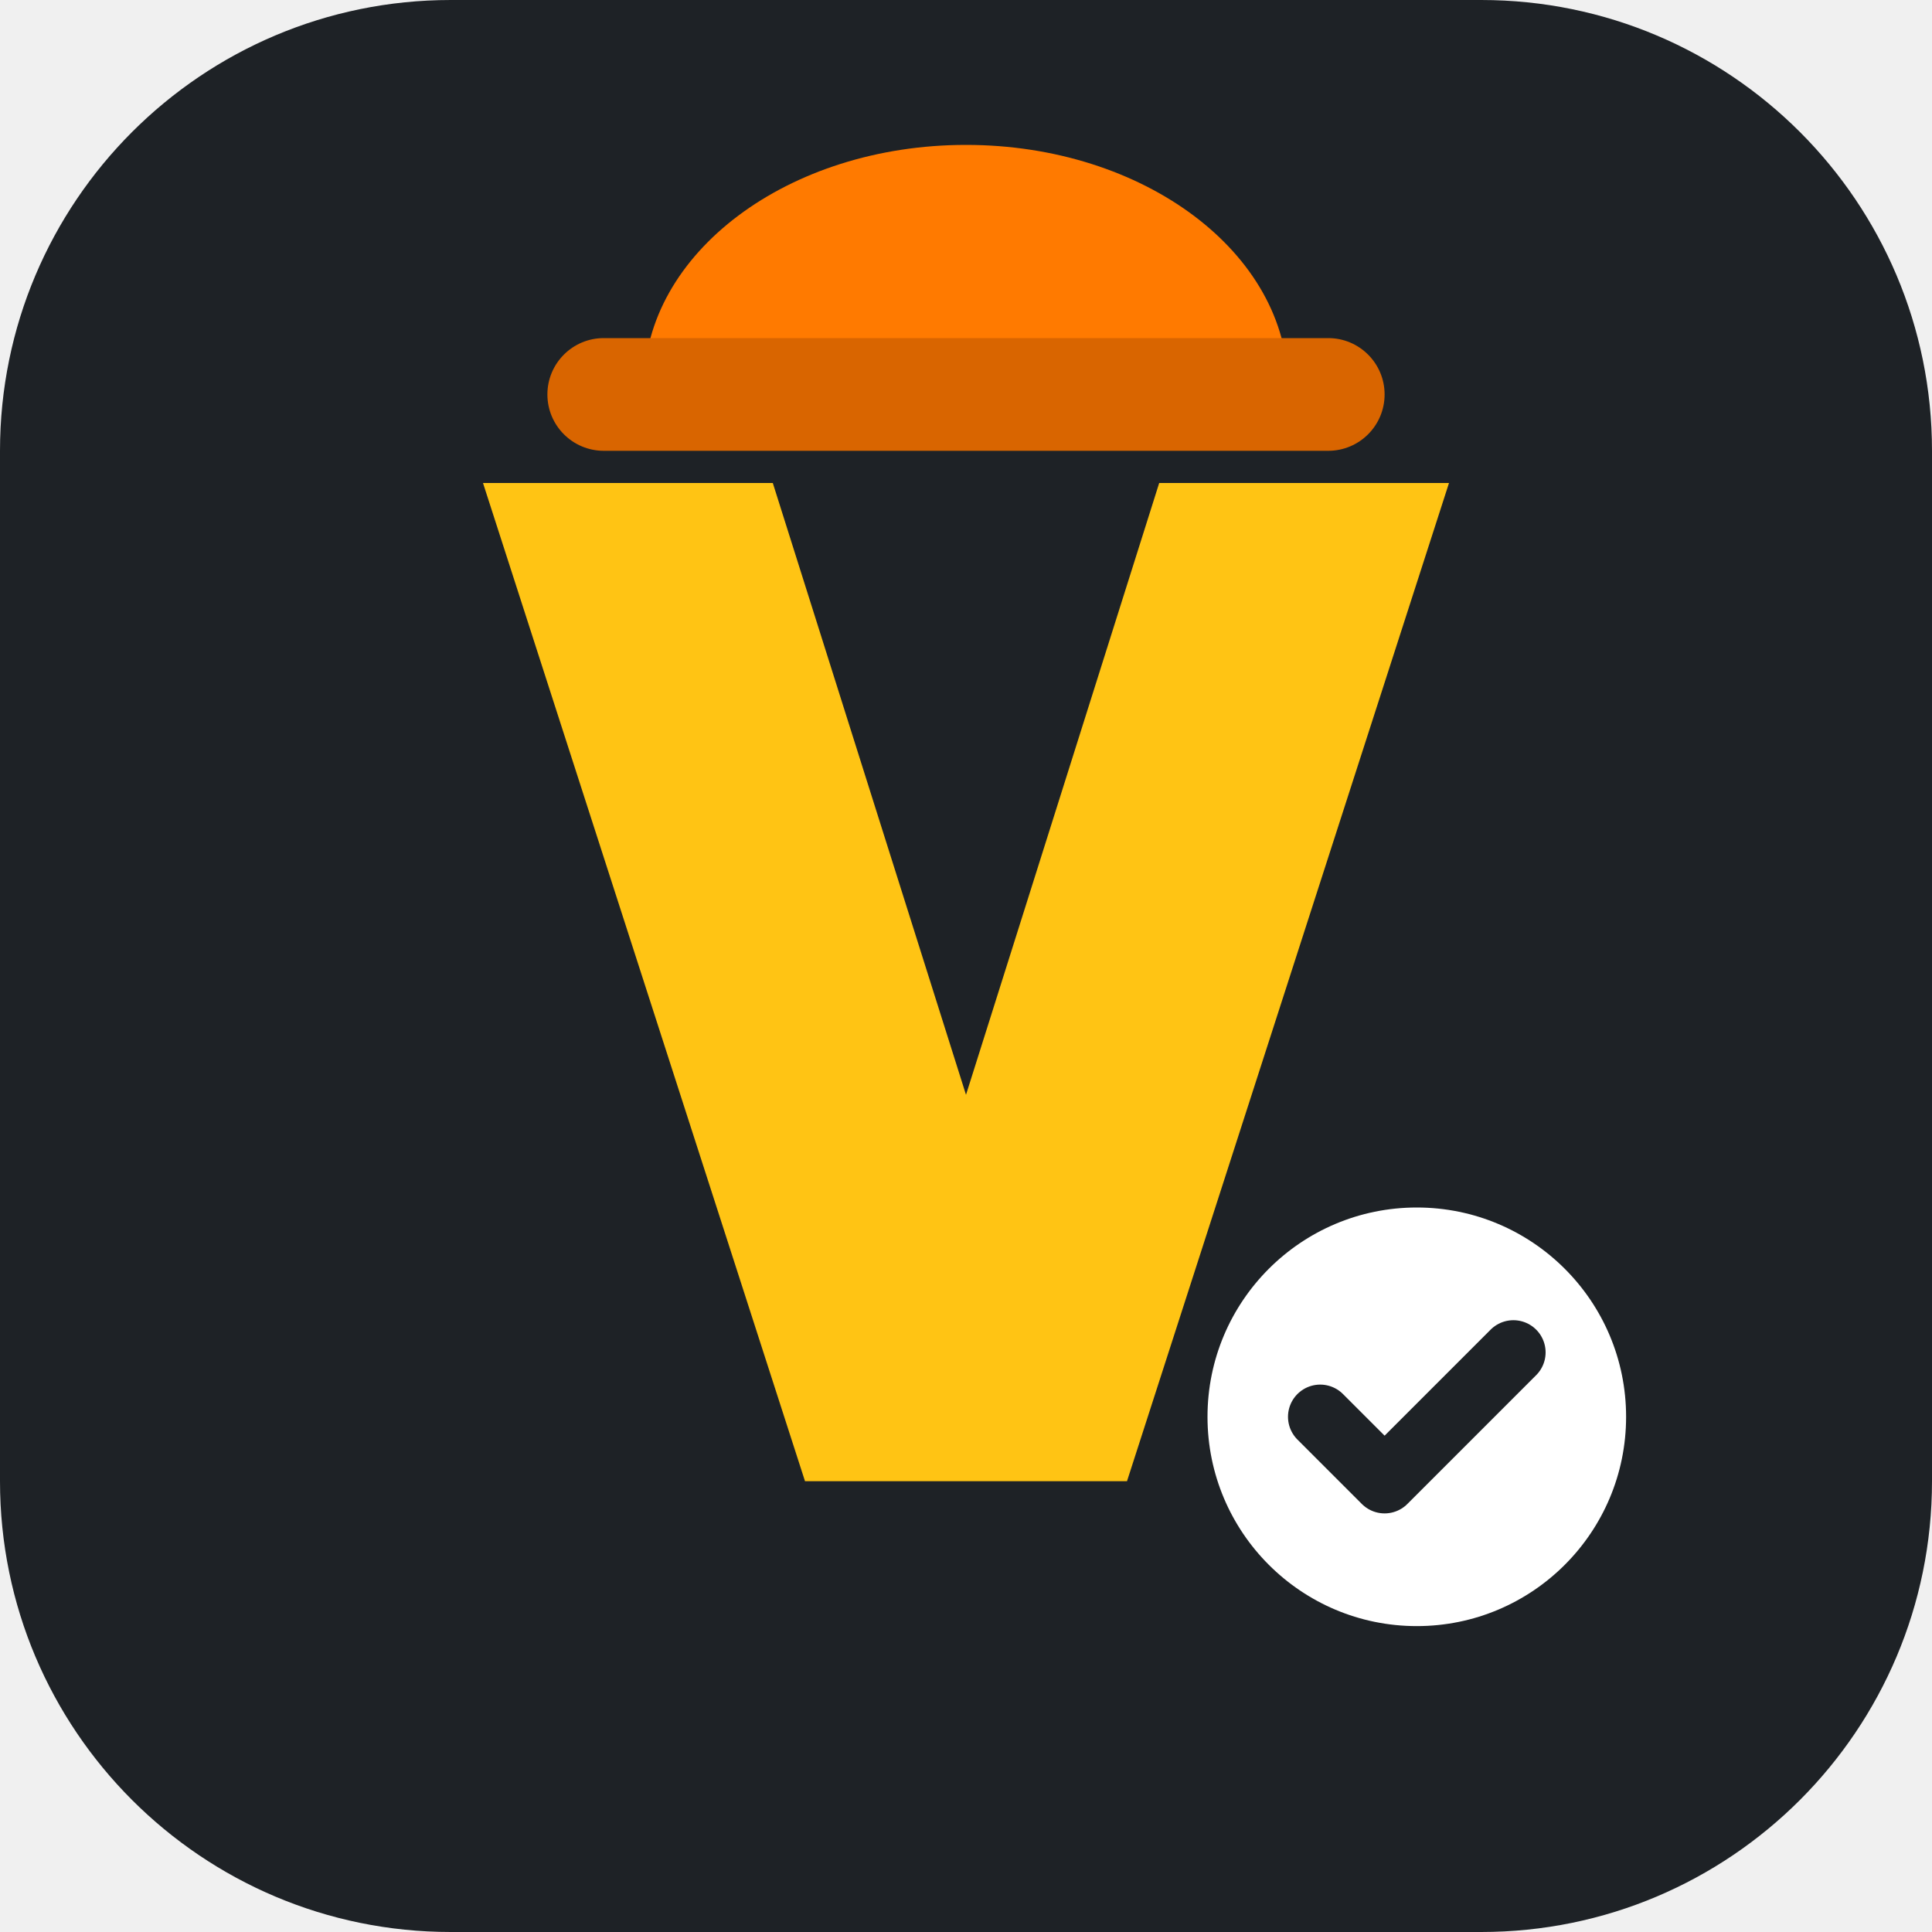
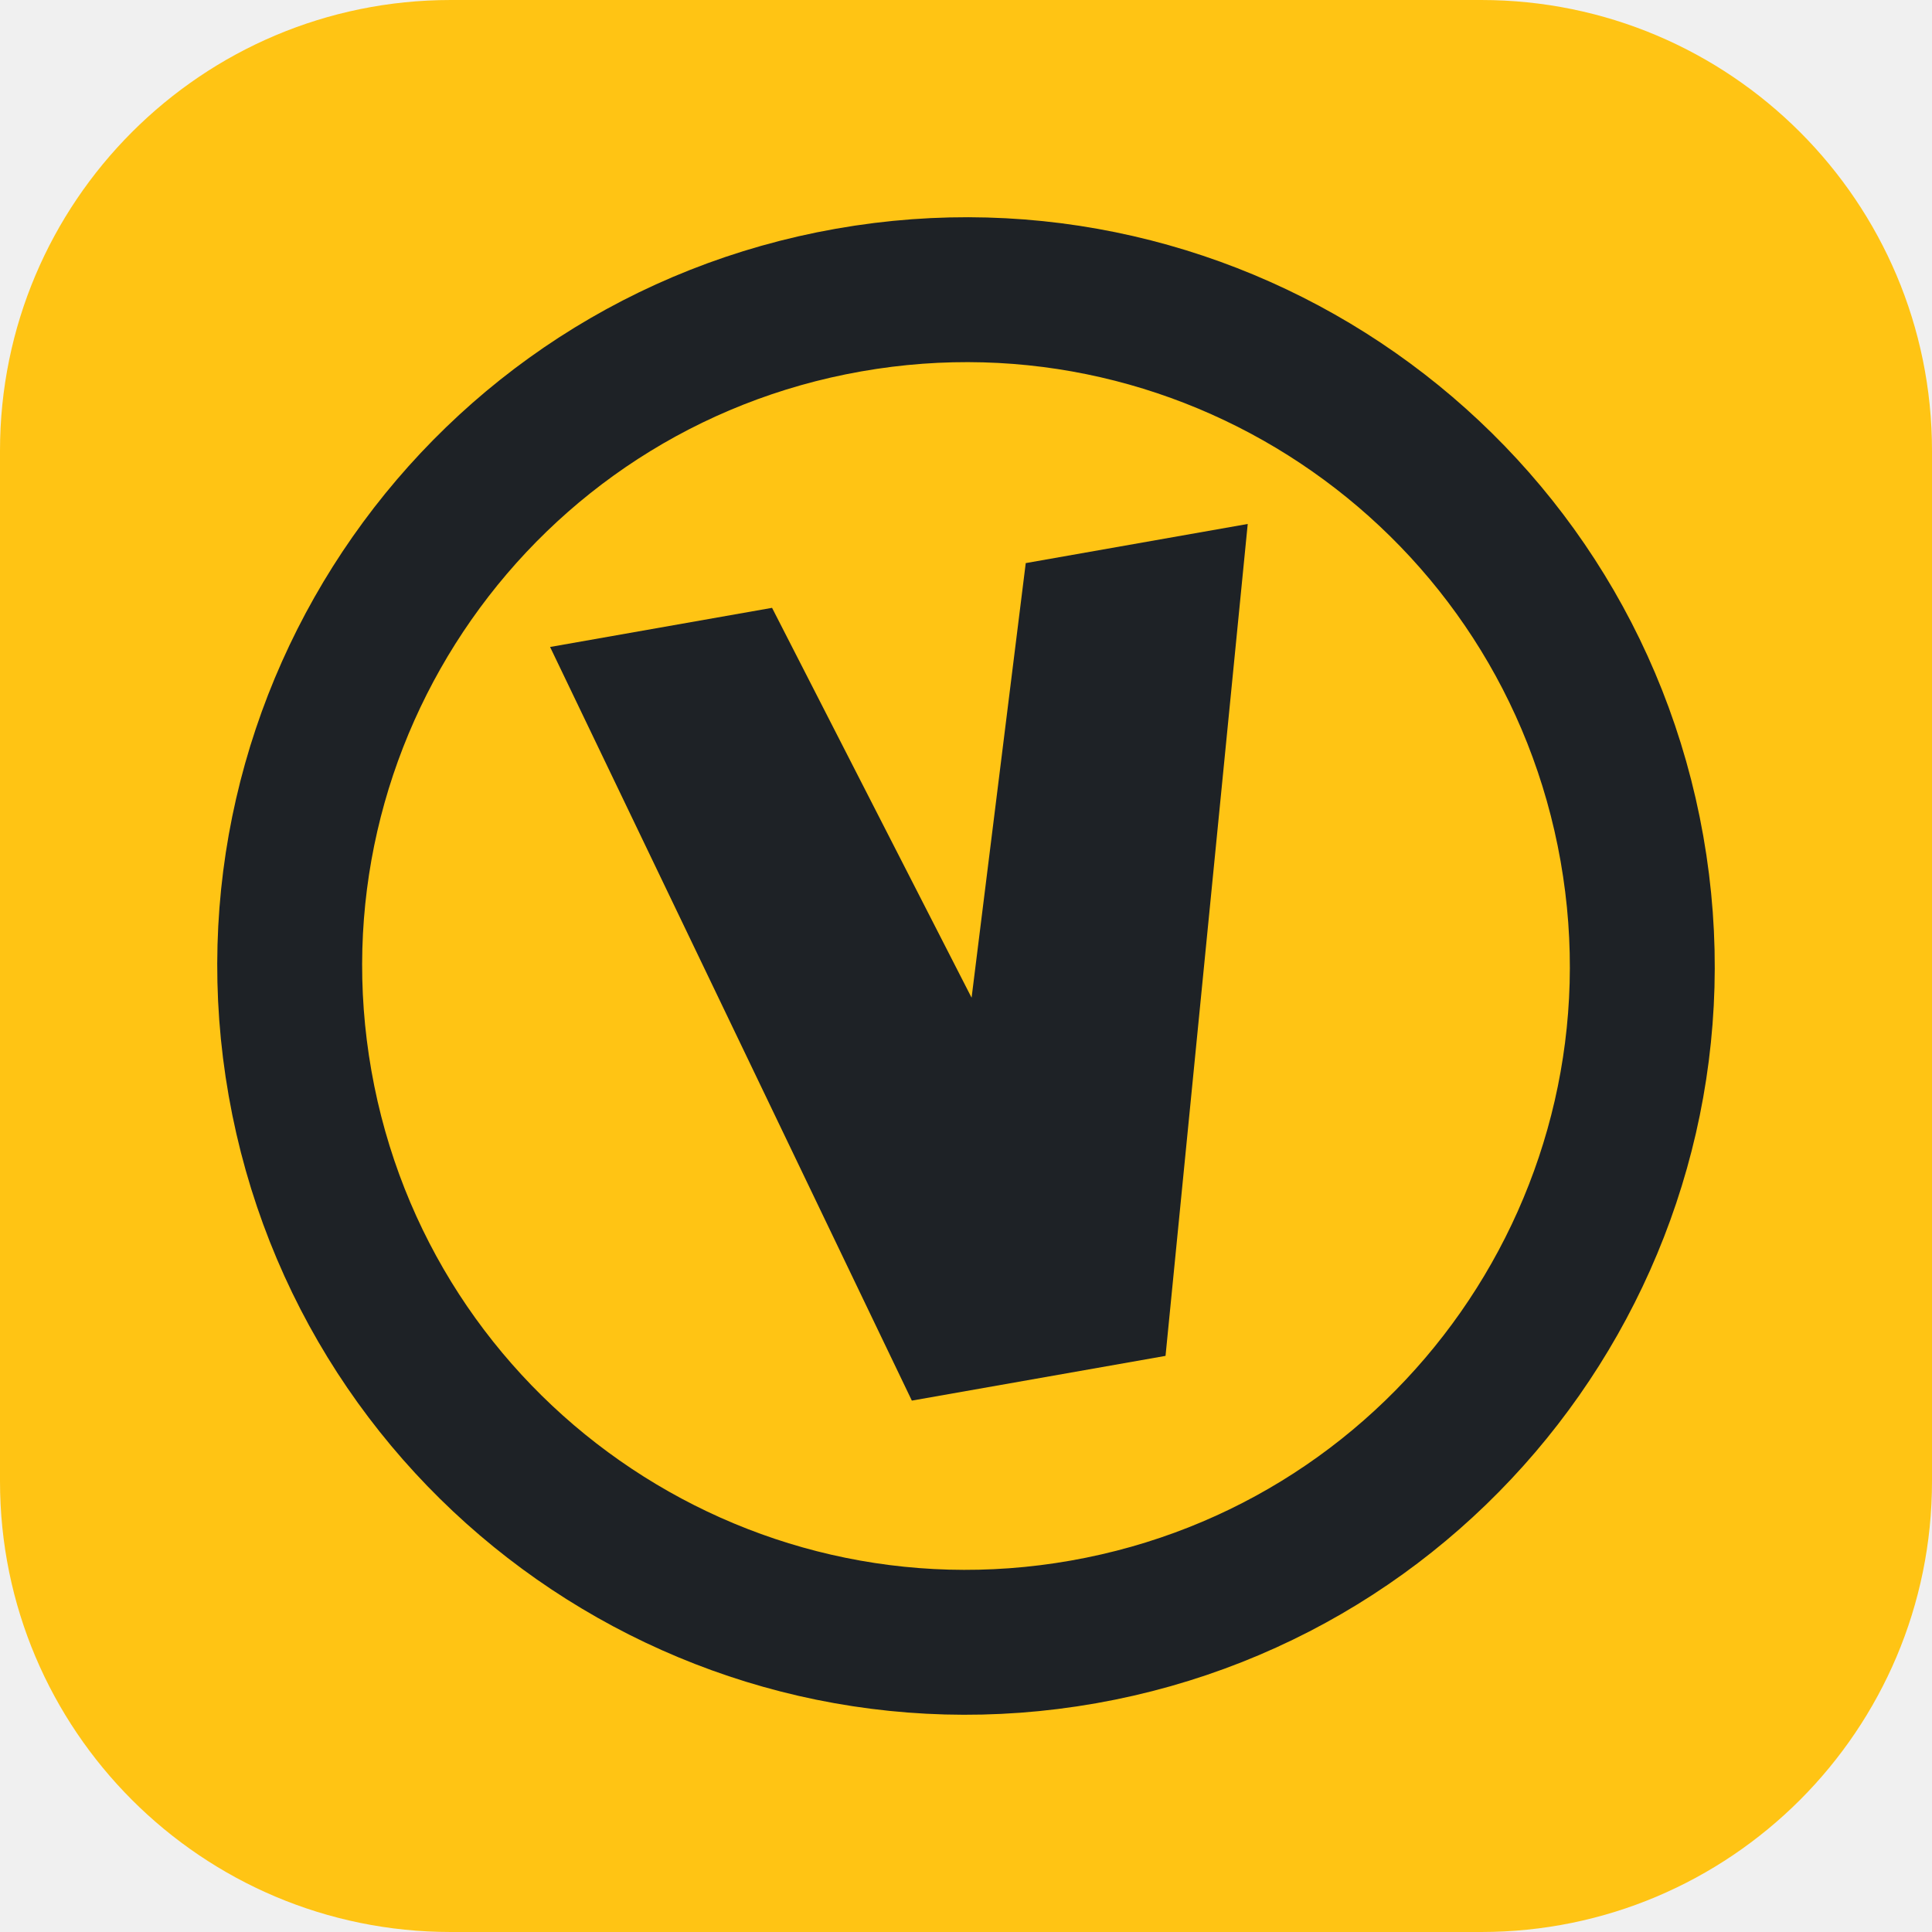
<svg xmlns="http://www.w3.org/2000/svg" viewBox="0 0 120 120">
-   <rect width="120" height="120" rx="28" fill="#1e2226" />
-   <path d="M30 30h18l12 38 12-38h18L70 92H50z" fill="#ffc414" />
-   <path d="M40 24a20 15 0 0 1 40 0z" fill="#ff7a00" />
-   <rect x="34" y="21" width="52" height="7" rx="3.5" fill="#d96500" />
-   <circle cx="88" cy="88" r="13" fill="#fff" />
-   <path d="M82 88l4 4 8-8" stroke="#1e2226" stroke-width="4" fill="none" stroke-linecap="round" stroke-linejoin="round" />
+   <rect width="120" height="120" rx="28" fill="#ffc414" />
+   <g transform="rotate(-10 60 60)" fill="#1e2226">
+     <circle cx="60" cy="60" r="42" fill="none" stroke="#1e2226" stroke-width="9" />
+     <path d="M38 36h14l8 26 8-26h14L68 86H52z" />
+   </g>
</svg>
